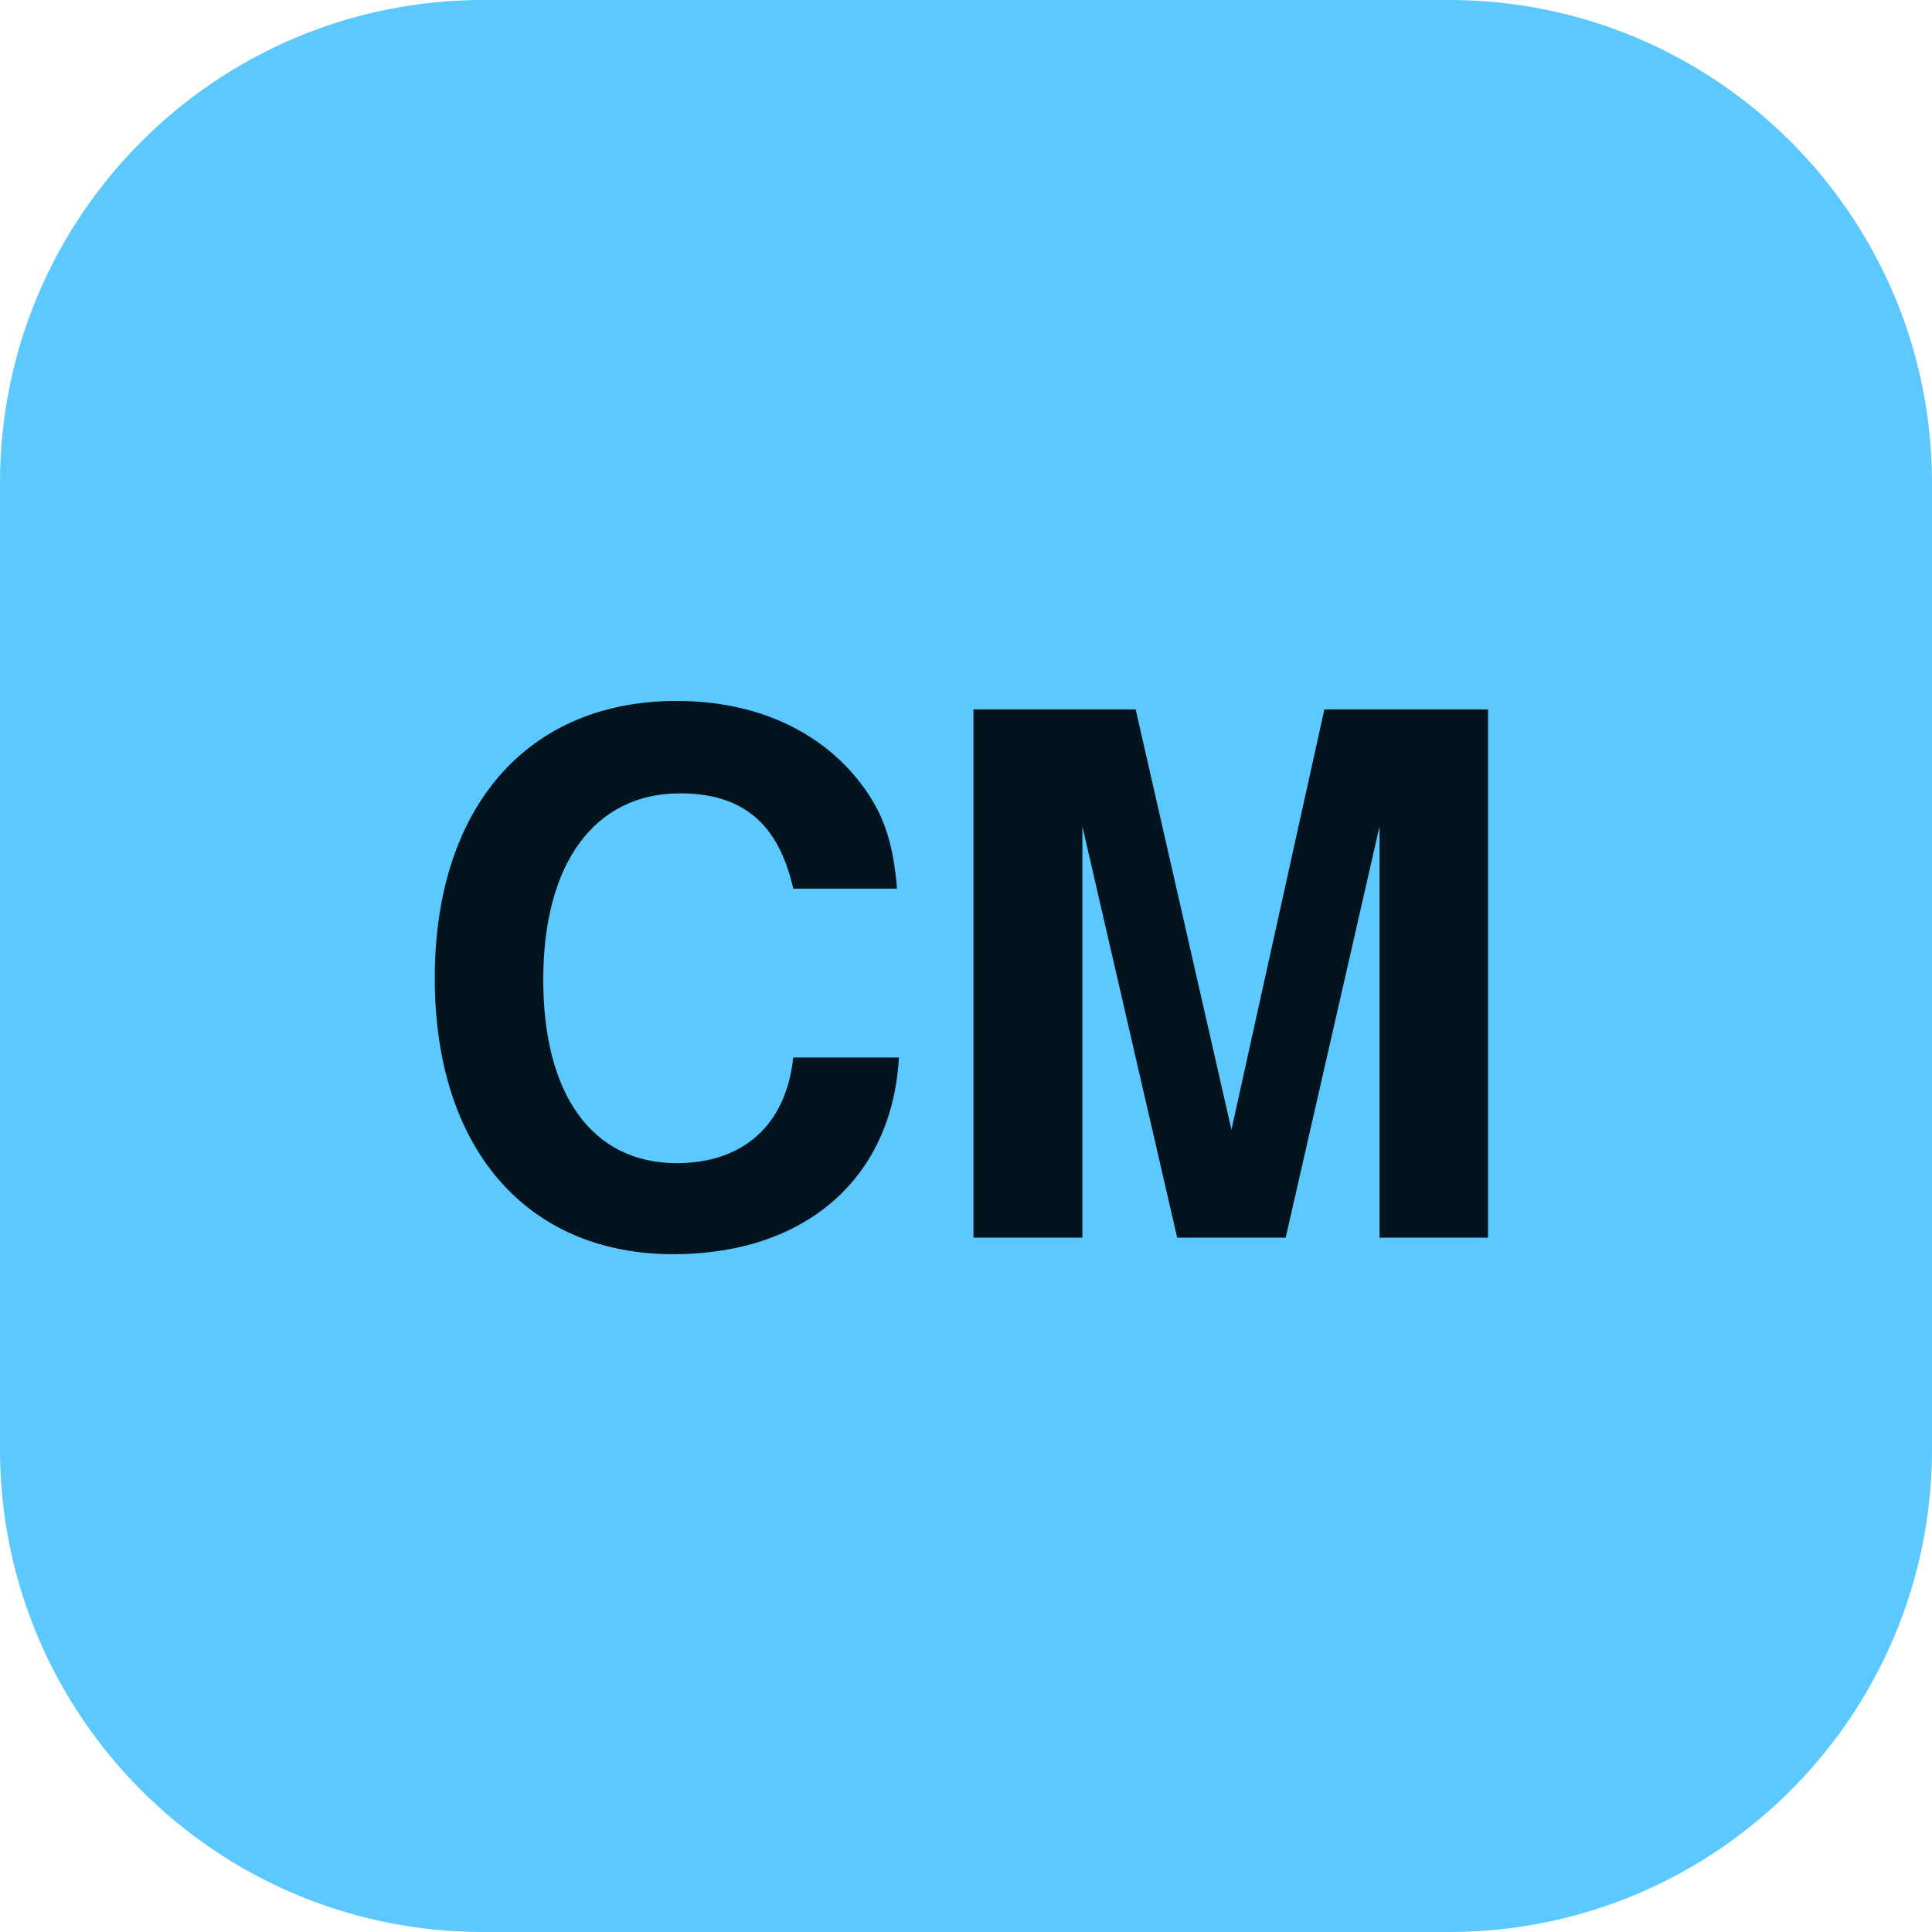
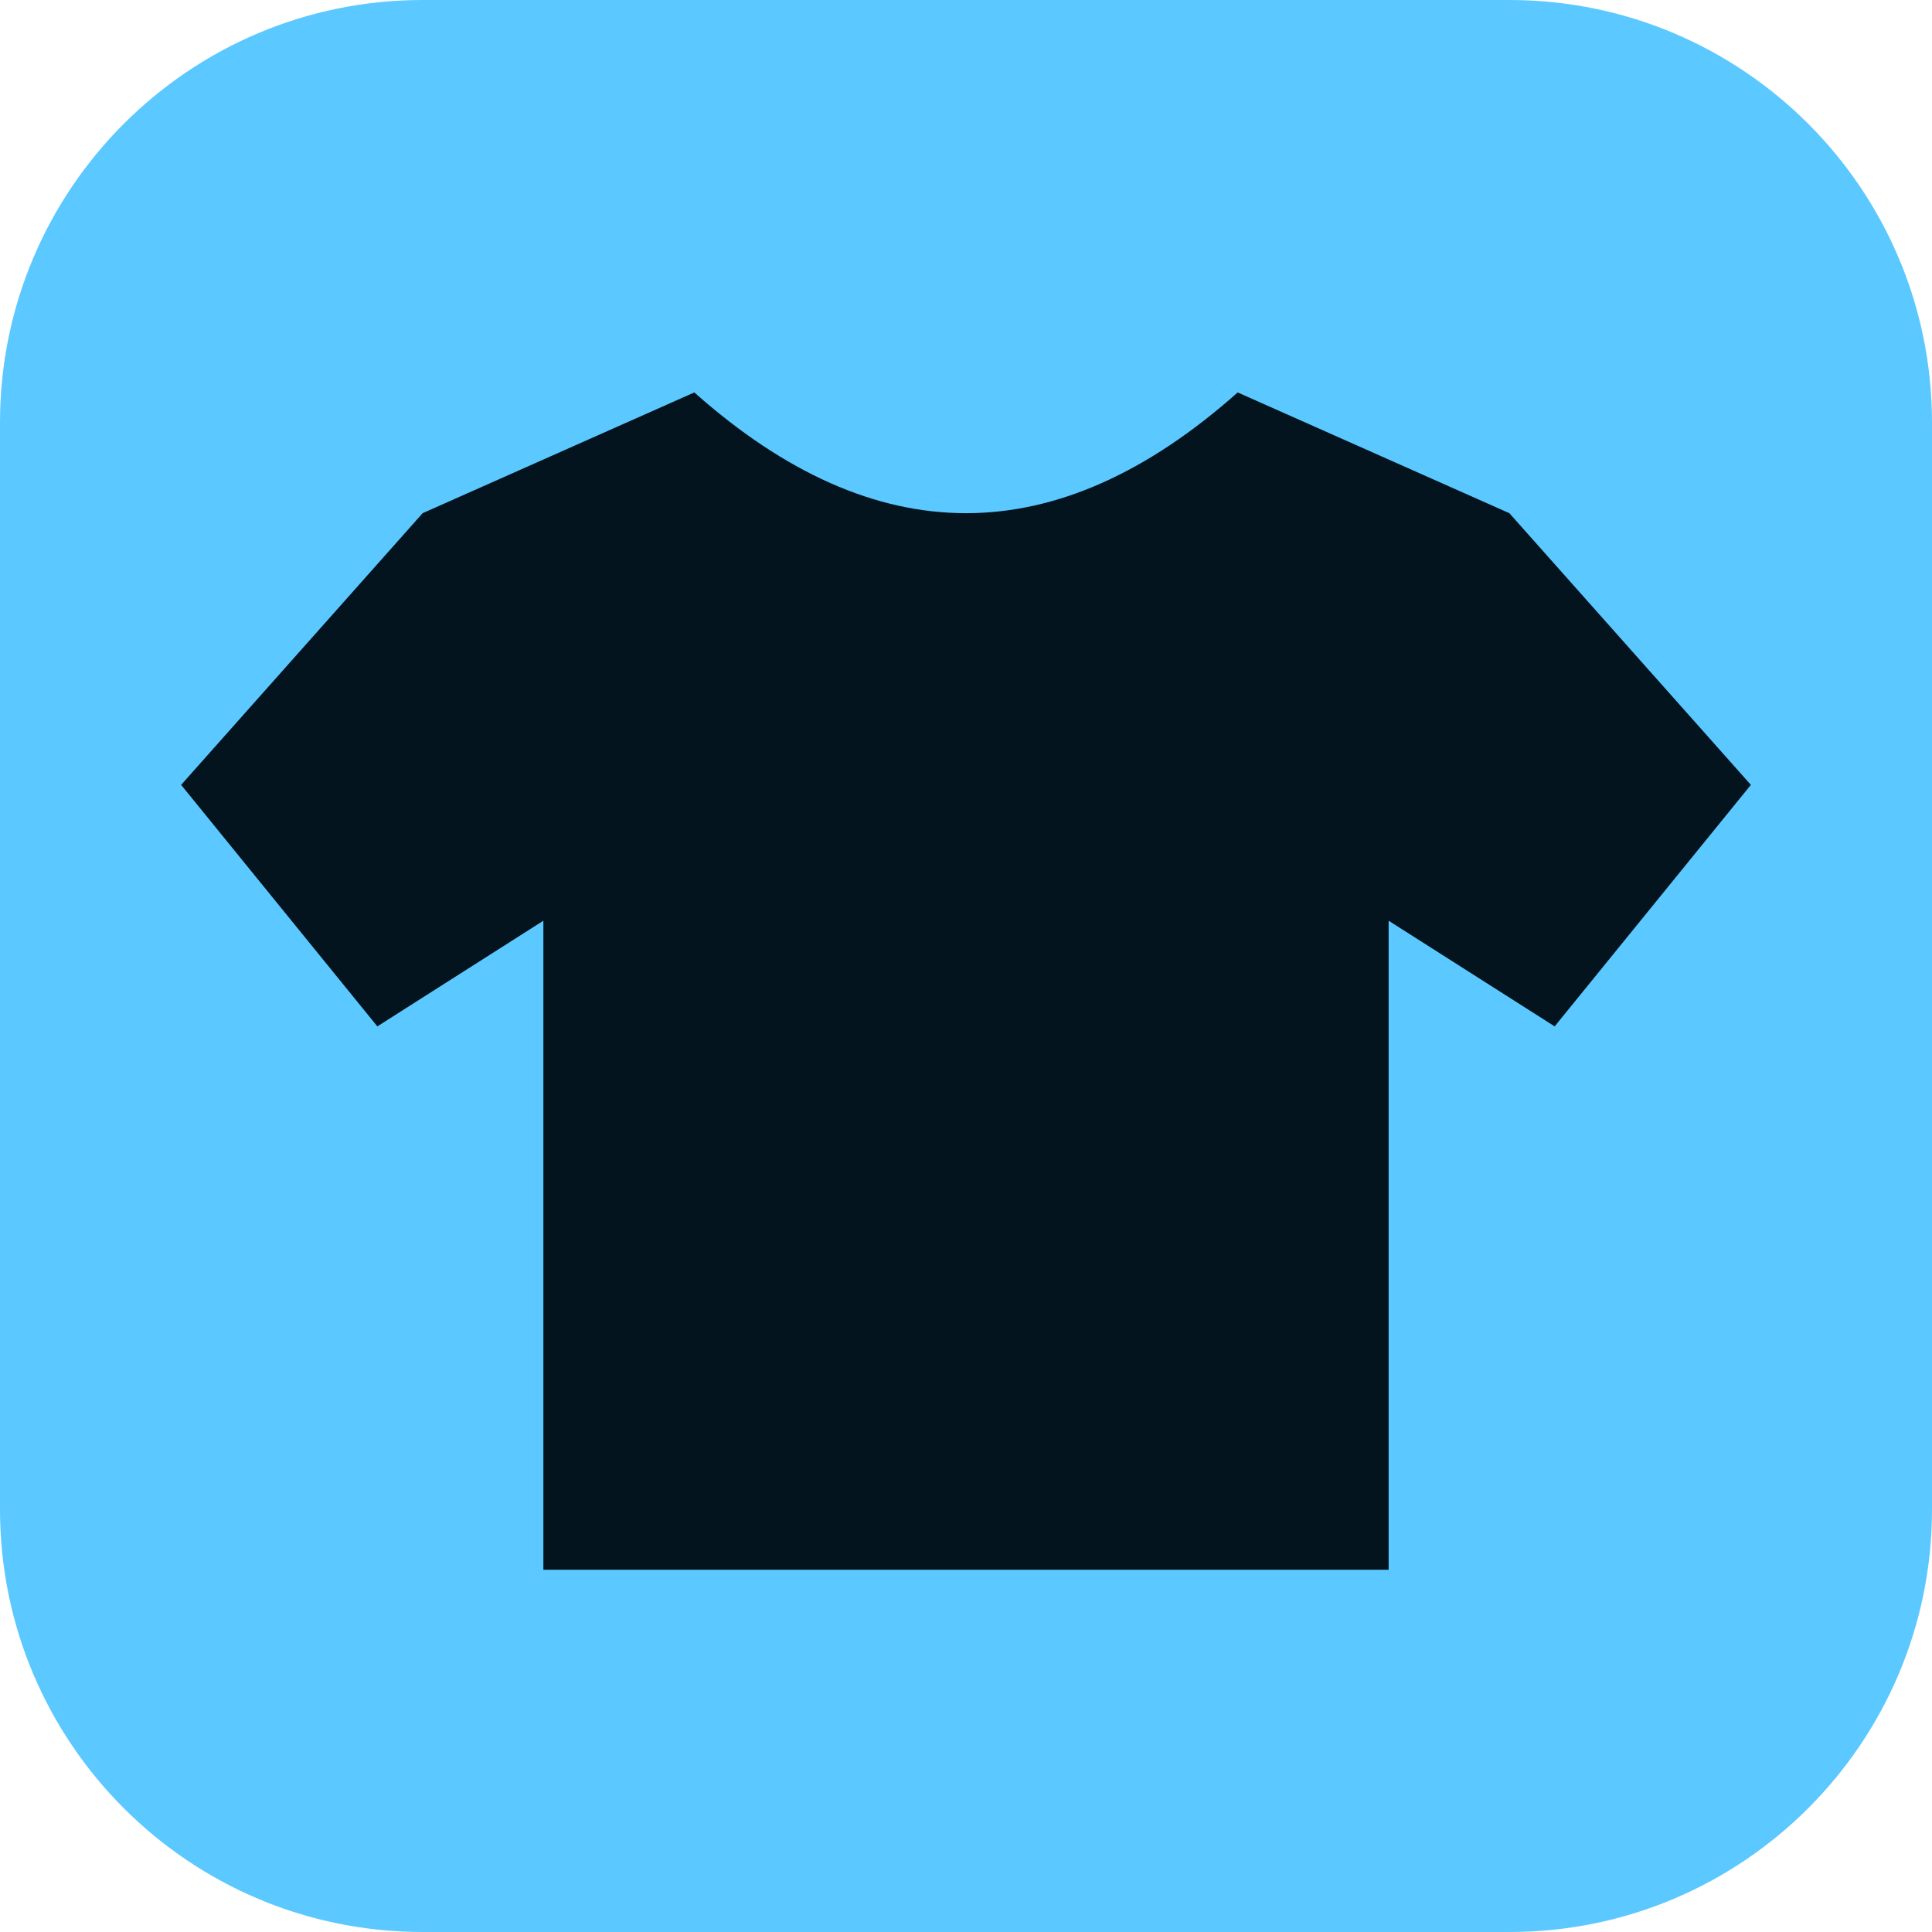
<svg xmlns="http://www.w3.org/2000/svg" viewBox="0 0 64 64">
-   <rect width="64" height="64" rx="16" fill="#5bc8ff" />
-   <text x="32" y="41" text-anchor="middle" font-family="Helvetica,Arial,sans-serif" font-weight="700" font-size="24" fill="#03141f">CM</text>
+   <rect width="64" height="64" rx="14" fill="#5bc8ff" />
+   <path d="M23 13 L14 17 L6 26 L12.5 34 L18 30.5 L18 52 L46 52 L46 30.5 L51.5 34 L58 26 L50 17 L41 13 Q32 21 23 13 Z" fill="#03141f" />
</svg>
